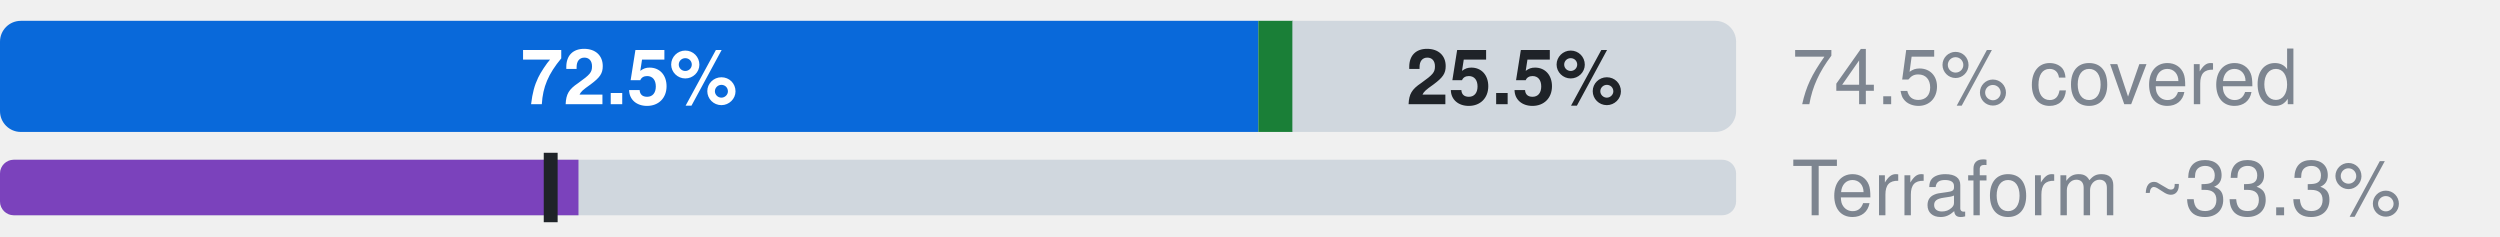
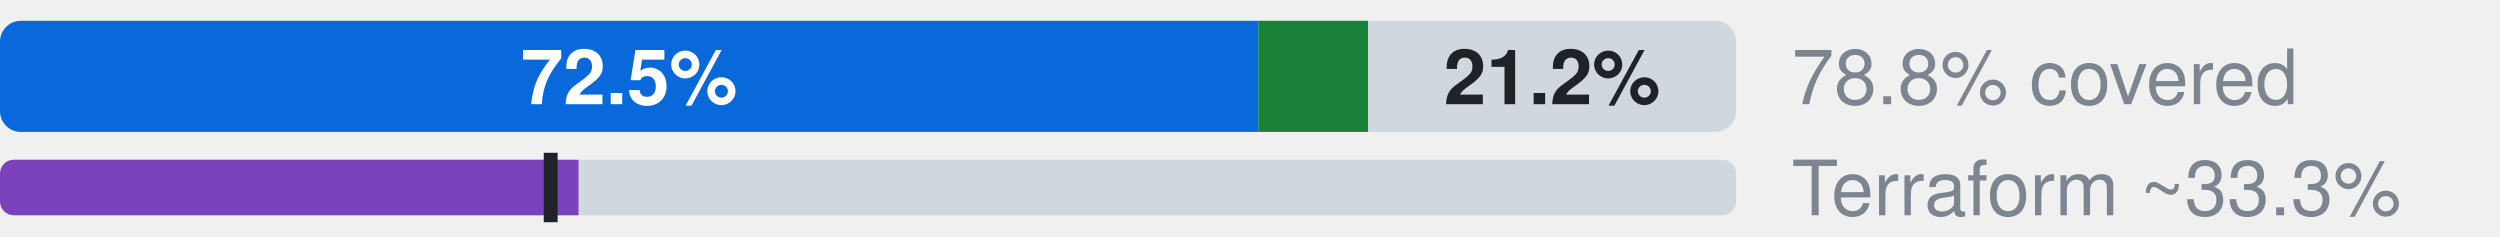
- <svg xmlns="http://www.w3.org/2000/svg" width="360" height="34" viewBox="0 0 360 34" role="img" aria-label="Microsoft.Insights: 72.5% official, 2.0% ours beyond official, 25.5% uncovered, of 552 attributes; Terraform azurerm, an estimate: 33.3% (L2), 31.7% by the strict rule (L1)">
+ <svg xmlns="http://www.w3.org/2000/svg" width="360" height="34" viewBox="0 0 360 34" role="img" aria-label="Microsoft.Insights: 72.5% official, 6.3% ours beyond official, 21.2% uncovered, of 552 attributes; Terraform azurerm, an estimate: 33.3% (L2), 31.7% by the strict rule (L1)">
  <style>text{font-family:-apple-system,BlinkMacSystemFont,"Segoe UI",Helvetica,Arial,sans-serif}.s{font-size:11px;font-weight:600}.t{font-size:11px;fill:#7d8590}.h{font-size:12px;font-weight:600;fill:#7d8590}</style>
  <clipPath id="c">
    <rect x="0.0" y="3.0" width="250.0" height="16.0" rx="3" />
  </clipPath>
  <g clip-path="url(#c)">
    <rect x="0.0" y="3.0" width="181.2" height="16.0" fill="#0969da" />
-     <rect x="181.2" y="3.0" width="5.0" height="16.0" fill="#1a7f37" />
-     <rect x="186.1" y="3.0" width="63.9" height="16.0" fill="#d0d7de" />
+     <rect x="181.2" y="3.0" width="15.9" height="16.0" fill="#1a7f37" />
+     <rect x="197.0" y="3.0" width="53.0" height="16.0" fill="#d0d7de" />
  </g>
  <text x="90.6" y="15.0" text-anchor="middle" fill="#fff" class="s">72.5%</text>
-   <text x="218.1" y="15.0" text-anchor="middle" fill="#1f2328" class="s">25.5%</text>
-   <text x="258" y="15" class="t">74.5% covered</text>
+   <text x="223.5" y="15.0" text-anchor="middle" fill="#1f2328" class="s">21.2%</text>
+   <text x="258" y="15" class="t">78.8% covered</text>
  <clipPath id="tf">
    <rect x="0.0" y="23.0" width="250.0" height="8.0" rx="2" />
  </clipPath>
  <g clip-path="url(#tf)">
    <rect x="0.0" y="23.0" width="250.0" height="8.0" fill="#d0d7de" />
    <rect x="0.0" y="23.0" width="83.3" height="8.0" fill="#7b42bc" />
  </g>
  <rect x="78.3" y="22.0" width="2" height="10.0" fill="#1f2328" />
  <text x="258" y="31" class="t">Terraform ~33.3%</text>
</svg>
